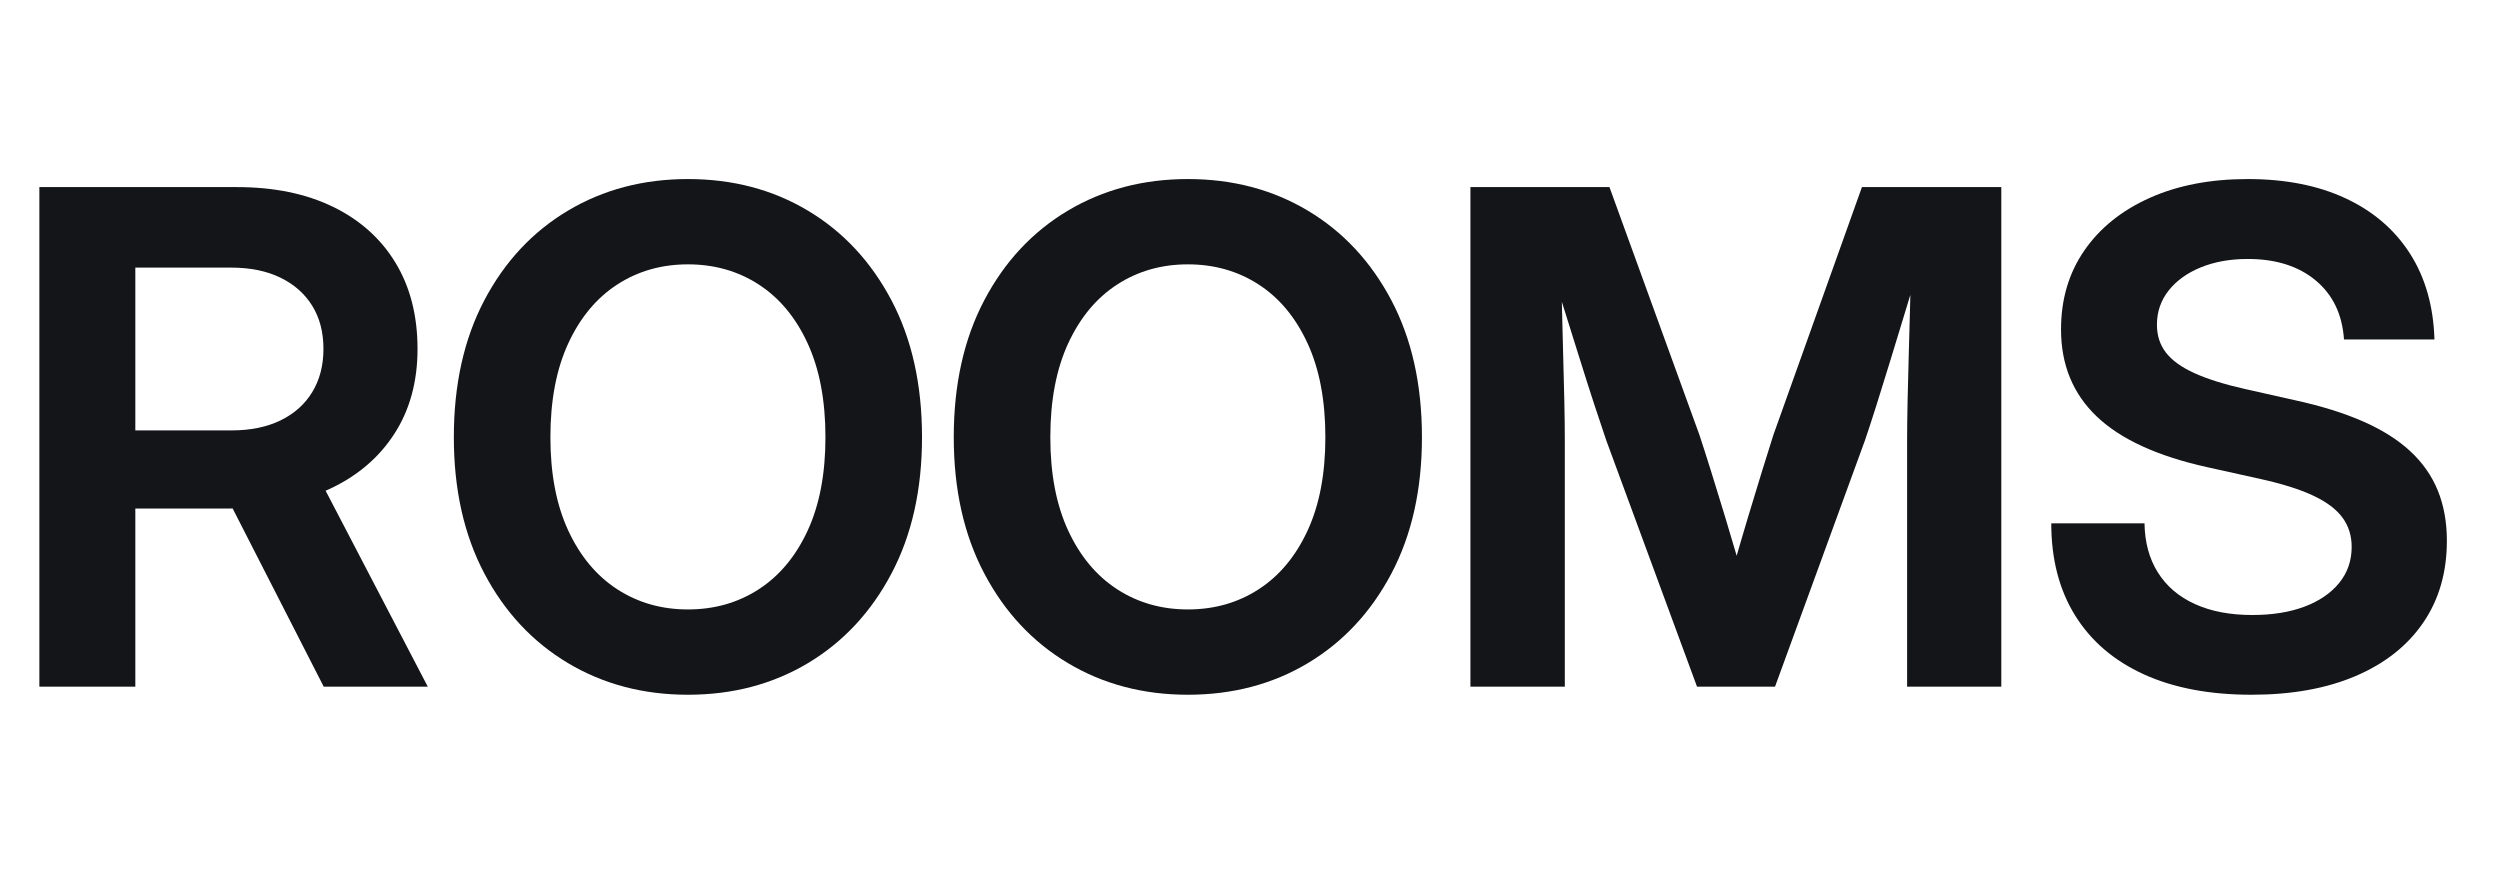
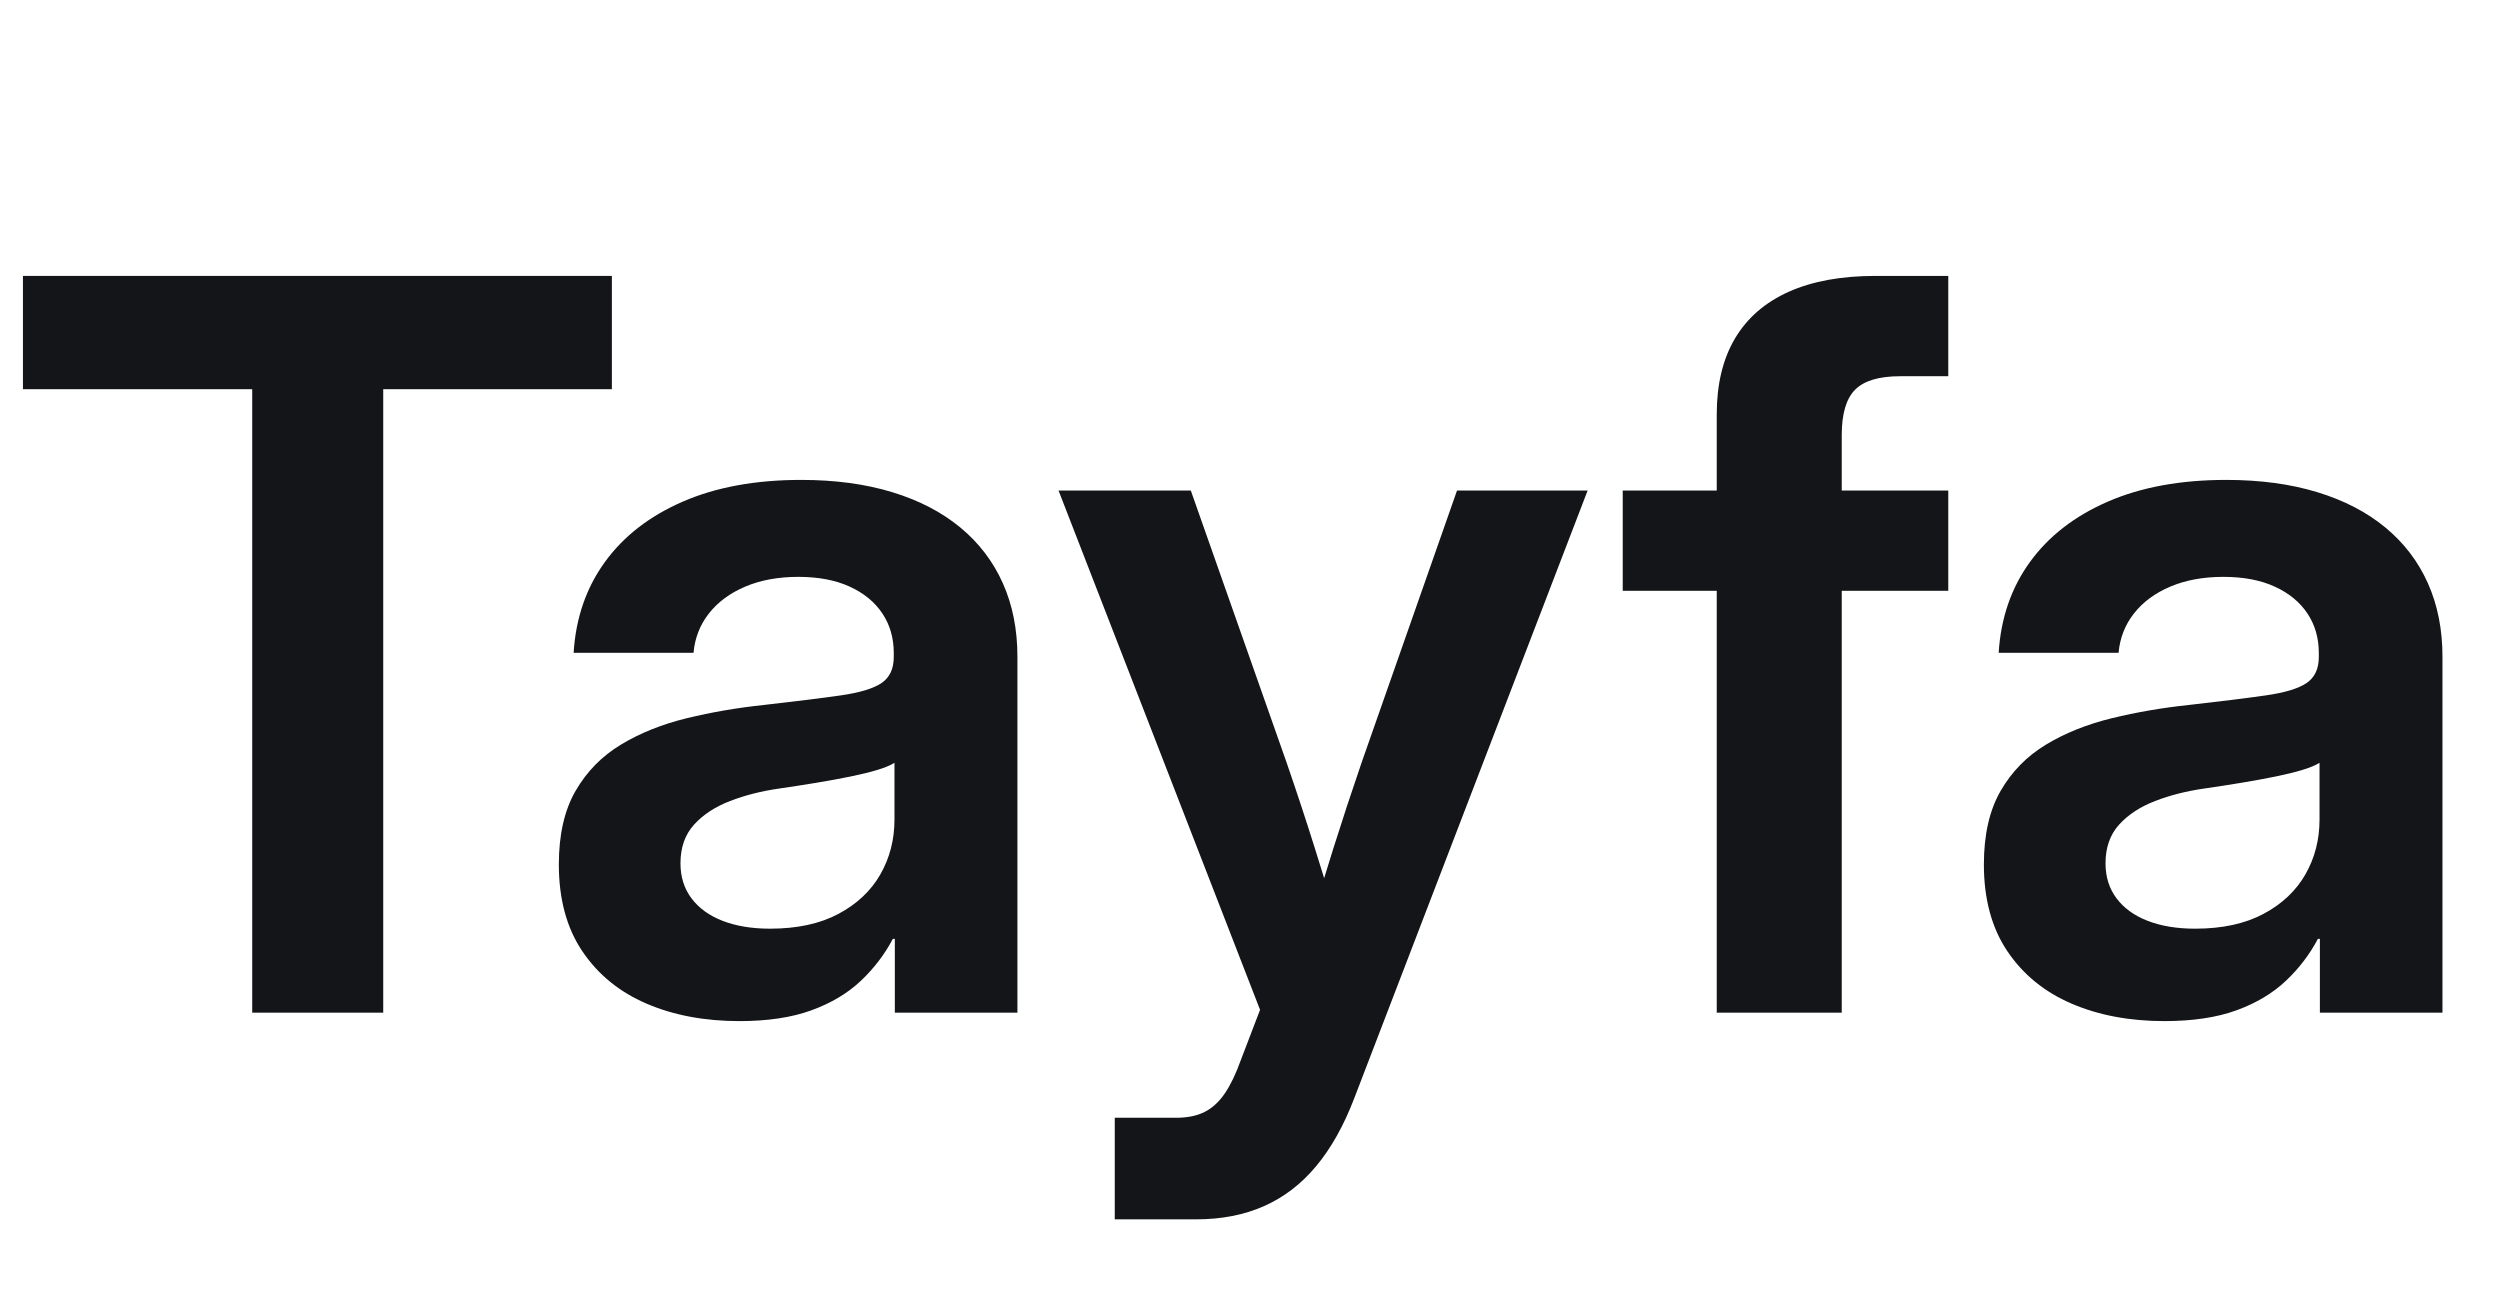
- <svg xmlns="http://www.w3.org/2000/svg" width="233" height="82" viewBox="0 0 233 82">
+ <svg xmlns="http://www.w3.org/2000/svg" width="158" height="82" viewBox="0 0 158 82">
  <g fill="#141518">
-     <path d="M117.399 0V1490H706.4Q872.3 1490 993.226 1431.175Q1114.151 1372.35 1179.701 1264.1Q1245.251 1155.849 1245.251 1007.399Q1245.251 861.199 1176.151 754.249Q1107.051 647.299 982.176 589.374Q857.3 531.449 688.8 531.449H287.601V764.351H690.25Q775.249 764.351 836.699 794.225Q898.149 824.1 931.398 878.85Q964.648 933.6 964.648 1007.399Q964.648 1082.199 931.123 1136.173Q897.599 1190.148 836.149 1220.023Q774.699 1249.898 689.15 1249.898H403.602V0ZM965.499 0 621.699 672.7H925.152L1275.851 0Z" transform="translate(0.000 64) scale(0.03125 -0.03125)" />
-     <path d="M765.65 -24Q565.95 -24 407.775 70.5Q249.6 165 158.549 337.6Q67.499 510.2 67.499 744Q67.499 979.8 158.549 1152.625Q249.6 1325.45 407.775 1419.725Q565.95 1514 765.65 1514Q965.9 1514 1123.575 1419.725Q1281.25 1325.45 1372.525 1152.625Q1463.801 979.8 1463.801 744Q1463.801 509.75 1372.525 337.15Q1281.25 164.55 1123.575 70.275Q965.9 -24 765.65 -24ZM765.65 230.402Q884 230.402 976.749 290.452Q1069.498 350.502 1122.648 465.376Q1175.798 580.251 1175.798 744Q1175.798 908.749 1122.648 1024.124Q1069.498 1139.498 976.749 1199.548Q884 1259.598 765.65 1259.598Q647.75 1259.598 555.001 1199.548Q462.252 1139.498 408.877 1024.124Q355.502 908.749 355.502 744Q355.502 580.251 408.877 465.376Q462.252 350.502 555.001 290.452Q647.75 230.402 765.65 230.402Z" transform="translate(40.188 64) scale(0.03125 -0.03125)" />
-     <path d="M765.65 -24Q565.95 -24 407.775 70.5Q249.6 165 158.549 337.6Q67.499 510.2 67.499 744Q67.499 979.8 158.549 1152.625Q249.6 1325.45 407.775 1419.725Q565.95 1514 765.65 1514Q965.9 1514 1123.575 1419.725Q1281.25 1325.45 1372.525 1152.625Q1463.801 979.8 1463.801 744Q1463.801 509.75 1372.525 337.15Q1281.25 164.55 1123.575 70.275Q965.9 -24 765.65 -24ZM765.65 230.402Q884 230.402 976.749 290.452Q1069.498 350.502 1122.648 465.376Q1175.798 580.251 1175.798 744Q1175.798 908.749 1122.648 1024.124Q1069.498 1139.498 976.749 1199.548Q884 1259.598 765.65 1259.598Q647.75 1259.598 555.001 1199.548Q462.252 1139.498 408.877 1024.124Q355.502 908.749 355.502 744Q355.502 580.251 408.877 465.376Q462.252 350.502 555.001 290.452Q647.75 230.402 765.65 230.402Z" transform="translate(86.781 64) scale(0.03125 -0.03125)" />
-     <path d="M117.399 0V1490H532.054L800.251 751.206Q815.051 706.606 835.301 641.83Q855.551 577.055 877.026 506.254Q898.501 435.454 917.076 371.503Q935.651 307.553 947.001 264.602H876.3Q887.65 307.553 905.951 371.503Q924.251 435.454 945.501 506.254Q966.751 577.055 986.776 641.83Q1006.801 706.606 1021.051 751.206L1285.048 1490H1700.703V0H1419.75V734.396Q1419.75 783.747 1421.15 850.447Q1422.55 917.147 1424.725 992.248Q1426.9 1067.348 1428.85 1144.124Q1430.8 1220.899 1431.35 1290.399H1466.25Q1443.05 1213.199 1418.6 1133.024Q1394.15 1052.848 1371.3 977.973Q1348.45 903.098 1328.65 840.522Q1308.85 777.947 1293.95 734.396L1025.802 0H793.2L522.602 734.396Q507.702 777.947 487.177 840.522Q466.652 903.098 443.302 977.973Q419.952 1052.848 394.727 1133.024Q369.502 1213.199 344.752 1290.399H387.302Q388.402 1220.899 390.077 1144.124Q391.752 1067.348 393.927 992.248Q396.102 917.147 397.502 850.447Q398.902 783.747 398.902 734.396V0Z" transform="translate(133.375 64) scale(0.03125 -0.03125)" />
-     <path d="M668.801 -24Q481.5 -24 347.85 36.825Q214.2 97.65 142.95 212.225Q71.7 326.8 71.7 487.2H349.752Q351.102 401.901 389.752 340.476Q428.402 279.052 500.127 246.427Q571.851 213.802 671.051 213.802Q760.7 213.802 827.025 238.827Q893.35 263.852 930.474 309.576Q967.599 355.301 967.599 416.85Q967.599 467.15 939.949 504.6Q912.299 542.05 852.524 570.024Q792.749 597.999 695.55 619.499L537.1 654.649Q314.5 703.899 207.65 805.549Q100.8 907.199 100.8 1065.499Q100.8 1200.35 170.375 1301.025Q239.95 1401.7 365.4 1457.85Q490.851 1514 657.551 1514Q826.501 1514 949.777 1456.375Q1073.052 1398.75 1141.552 1291.6Q1210.052 1184.45 1214.502 1035.6H944.7Q937.15 1147.699 860.225 1211.673Q783.3 1275.648 657.851 1275.648Q578.952 1275.648 517.727 1250.623Q456.502 1225.598 421.653 1181.424Q386.803 1137.249 386.803 1079.45Q386.803 1031.35 413.653 996.45Q440.503 961.55 498.802 935.075Q557.102 908.601 651.152 887.451L798.101 854.451Q915.651 828.801 1001.277 791.251Q1086.902 753.701 1142.327 702.351Q1197.752 651.001 1224.652 584.576Q1251.552 518.151 1251.552 435.201Q1251.552 294.05 1180.902 190.875Q1110.252 87.7 979.527 31.85Q848.801 -24 668.801 -24Z" transform="translate(188.938 64) scale(0.03125 -0.03125)" />
+     <path d="M46.4 1260.883V1490H1237.438V1260.883H775.038V0H510.081V1260.883Z" transform="translate(0.000 64) scale(0.03125 -0.03125)" />
+     <path d="M434.321 -17.08Q328.961 -17.08 246.681 18.2Q164.401 53.48 116.8 124.08Q69.2 194.68 69.2 299.68Q69.2 389.96 103.081 448.58Q136.961 507.2 195.021 542.22Q253.081 577.24 328.041 595.5Q403.001 613.76 484.161 622.32Q582.281 633.44 639.741 641.7Q697.201 649.96 721.881 666.68Q746.561 683.4 746.561 719.44V727.28Q746.561 772.681 723.561 807.281Q700.56 841.881 657.42 861.622Q614.28 881.362 553.599 881.362Q492.839 881.362 446.418 861.722Q399.998 842.081 372.798 807.461Q345.597 772.841 341.597 727.76H99.12Q105.56 833.04 162.36 911.42Q219.16 989.8 320.1 1033.62Q421.039 1077.44 559.359 1077.44Q662.158 1077.44 743.498 1052.62Q824.838 1027.8 881.298 981.08Q937.758 934.36 967.198 868.38Q996.637 802.4 996.637 720.08V0H748.721V149.28H744.721Q719.961 102.28 680.081 64.5Q640.201 26.72 580.221 4.82Q520.241 -17.08 434.321 -17.08ZM496.479 169.839Q578.52 169.839 634.7 199.779Q690.881 229.719 719.441 279.64Q748.001 329.56 748.001 390.64V505.361Q736.201 497.801 713.301 490.881Q690.401 483.961 658.92 477.541Q627.44 471.121 590.68 465.021Q553.919 458.921 515.039 453.281Q461.239 445.641 415.738 428.121Q370.238 410.601 342.718 380.32Q315.198 350.04 315.198 301.92Q315.198 260.839 337.558 231.099Q359.918 201.359 400.638 185.599Q441.359 169.839 496.479 169.839Z" transform="translate(33.156 64) scale(0.03125 -0.03125)" />
+     <path d="M131.48 -418V-212.562H255.639Q290.079 -212.562 313.419 -200.682Q336.759 -188.802 354.16 -163.142Q371.56 -137.482 386.4 -96.002L425.321 5.76L17.76 1056H285.277L479.078 505.598Q509.158 418.438 536.698 330.739Q564.238 243.039 590.318 155.52H520.119Q545.479 243.039 573.159 330.919Q600.839 418.798 630.639 505.598L823.681 1056H1087.837L615.597 -173.681Q583.997 -256.2 538.837 -310.38Q493.677 -364.56 433.357 -391.28Q373.037 -418 295.958 -418Q255.558 -418 213.719 -418.0Q171.88 -418 131.48 -418Z" transform="translate(66.344 64) scale(0.03125 -0.03125)" />
+     <path d="M675.196 1056V853.122H16.8V1056ZM206.96 0V1210.161Q206.96 1301.281 243.84 1363.48Q280.72 1425.68 352.399 1457.84Q424.079 1490 528.158 1490Q575.038 1490 617.377 1490.0Q659.717 1490 675.196 1490V1287.122Q663.677 1287.122 631.457 1287.122Q599.237 1287.122 577.997 1287.122Q513.877 1287.122 486.817 1259.922Q459.756 1232.722 459.756 1168.322V0Z" transform="translate(102.031 64) scale(0.03125 -0.03125)" />
+     <path d="M434.321 -17.08Q328.961 -17.08 246.681 18.2Q164.401 53.48 116.8 124.08Q69.2 194.68 69.2 299.68Q69.2 389.96 103.081 448.58Q136.961 507.2 195.021 542.22Q253.081 577.24 328.041 595.5Q403.001 613.76 484.161 622.32Q582.281 633.44 639.741 641.7Q697.201 649.96 721.881 666.68Q746.561 683.4 746.561 719.44V727.28Q746.561 772.681 723.561 807.281Q700.56 841.881 657.42 861.622Q614.28 881.362 553.599 881.362Q492.839 881.362 446.418 861.722Q399.998 842.081 372.798 807.461Q345.597 772.841 341.597 727.76H99.12Q105.56 833.04 162.36 911.42Q219.16 989.8 320.1 1033.62Q421.039 1077.44 559.359 1077.44Q662.158 1077.44 743.498 1052.62Q824.838 1027.8 881.298 981.08Q937.758 934.36 967.198 868.38Q996.637 802.4 996.637 720.08V0H748.721V149.28H744.721Q719.961 102.28 680.081 64.5Q640.201 26.72 580.221 4.82Q520.241 -17.08 434.321 -17.08ZM496.479 169.839Q578.52 169.839 634.7 199.779Q690.881 229.719 719.441 279.64Q748.001 329.56 748.001 390.64V505.361Q736.201 497.801 713.301 490.881Q690.401 483.961 658.92 477.541Q627.44 471.121 590.68 465.021Q553.919 458.921 515.039 453.281Q461.239 445.641 415.738 428.121Q370.238 410.601 342.718 380.32Q315.198 350.04 315.198 301.92Q315.198 260.839 337.558 231.099Q359.918 201.359 400.638 185.599Q441.359 169.839 496.479 169.839Z" transform="translate(123.219 64) scale(0.03125 -0.03125)" />
  </g>
</svg>
